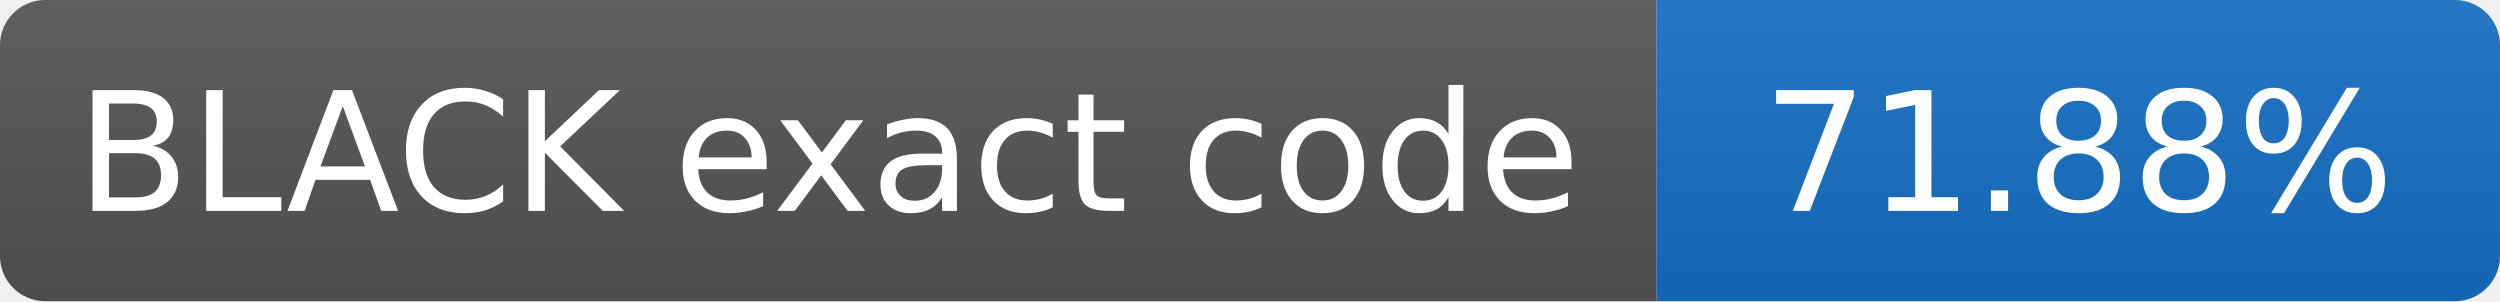
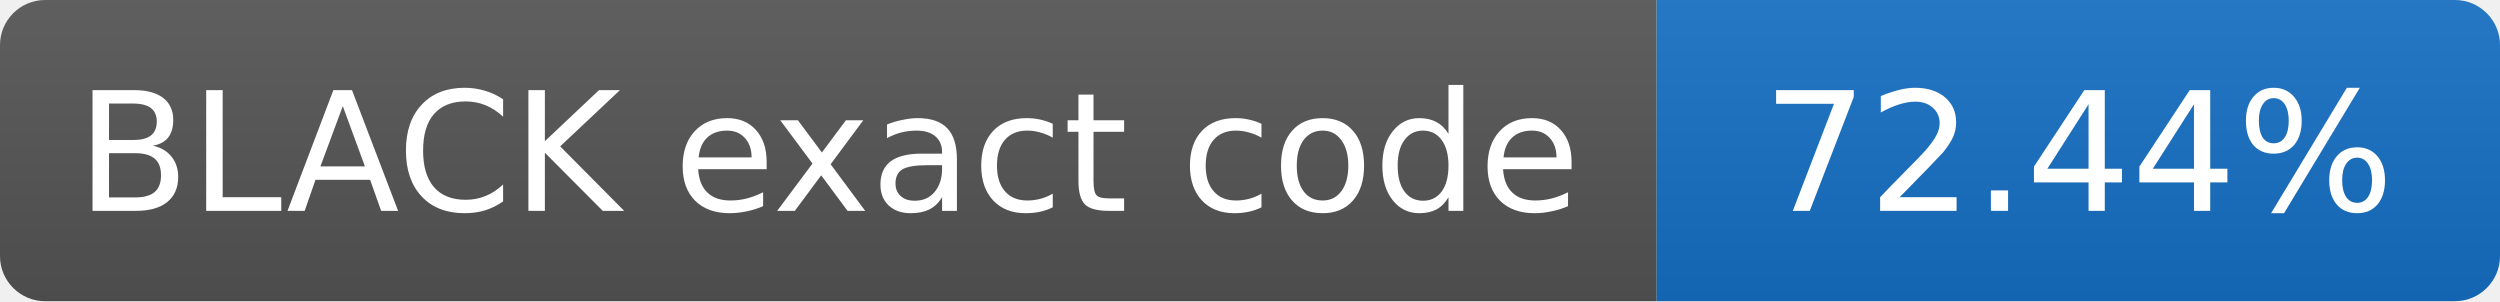
- <svg xmlns="http://www.w3.org/2000/svg" width="166" height="20" role="img" aria-label="BLACK exact code: 71.88%">
+ <svg xmlns="http://www.w3.org/2000/svg" width="166" height="20" role="img" aria-label="BLACK exact code: 72.44%">
  <linearGradient id="g" x2="0" y2="100%">
    <stop offset="0" stop-color="#bbb" stop-opacity=".1" />
    <stop offset="1" stop-opacity=".1" />
  </linearGradient>
  <clipPath id="r">
    <rect width="100%" height="20" rx="3" />
  </clipPath>
  <g clip-path="url(#r)">
    <path fill="#555" d="M0 0h110v20H0z" />
    <path fill="#1671c5" d="M110 0h56v20H110z" />
    <rect width="100%" height="20" fill="url(#g)" />
  </g>
  <g fill="#fff" text-anchor="middle" font-family="Verdana,DejaVu Sans,sans-serif" font-size="11">
    <text x="55" y="14">BLACK exact code</text>
-     <text x="138.0" y="14">71.88%</text>
+     <text x="138.0" y="14">72.44%</text>
  </g>
</svg>
